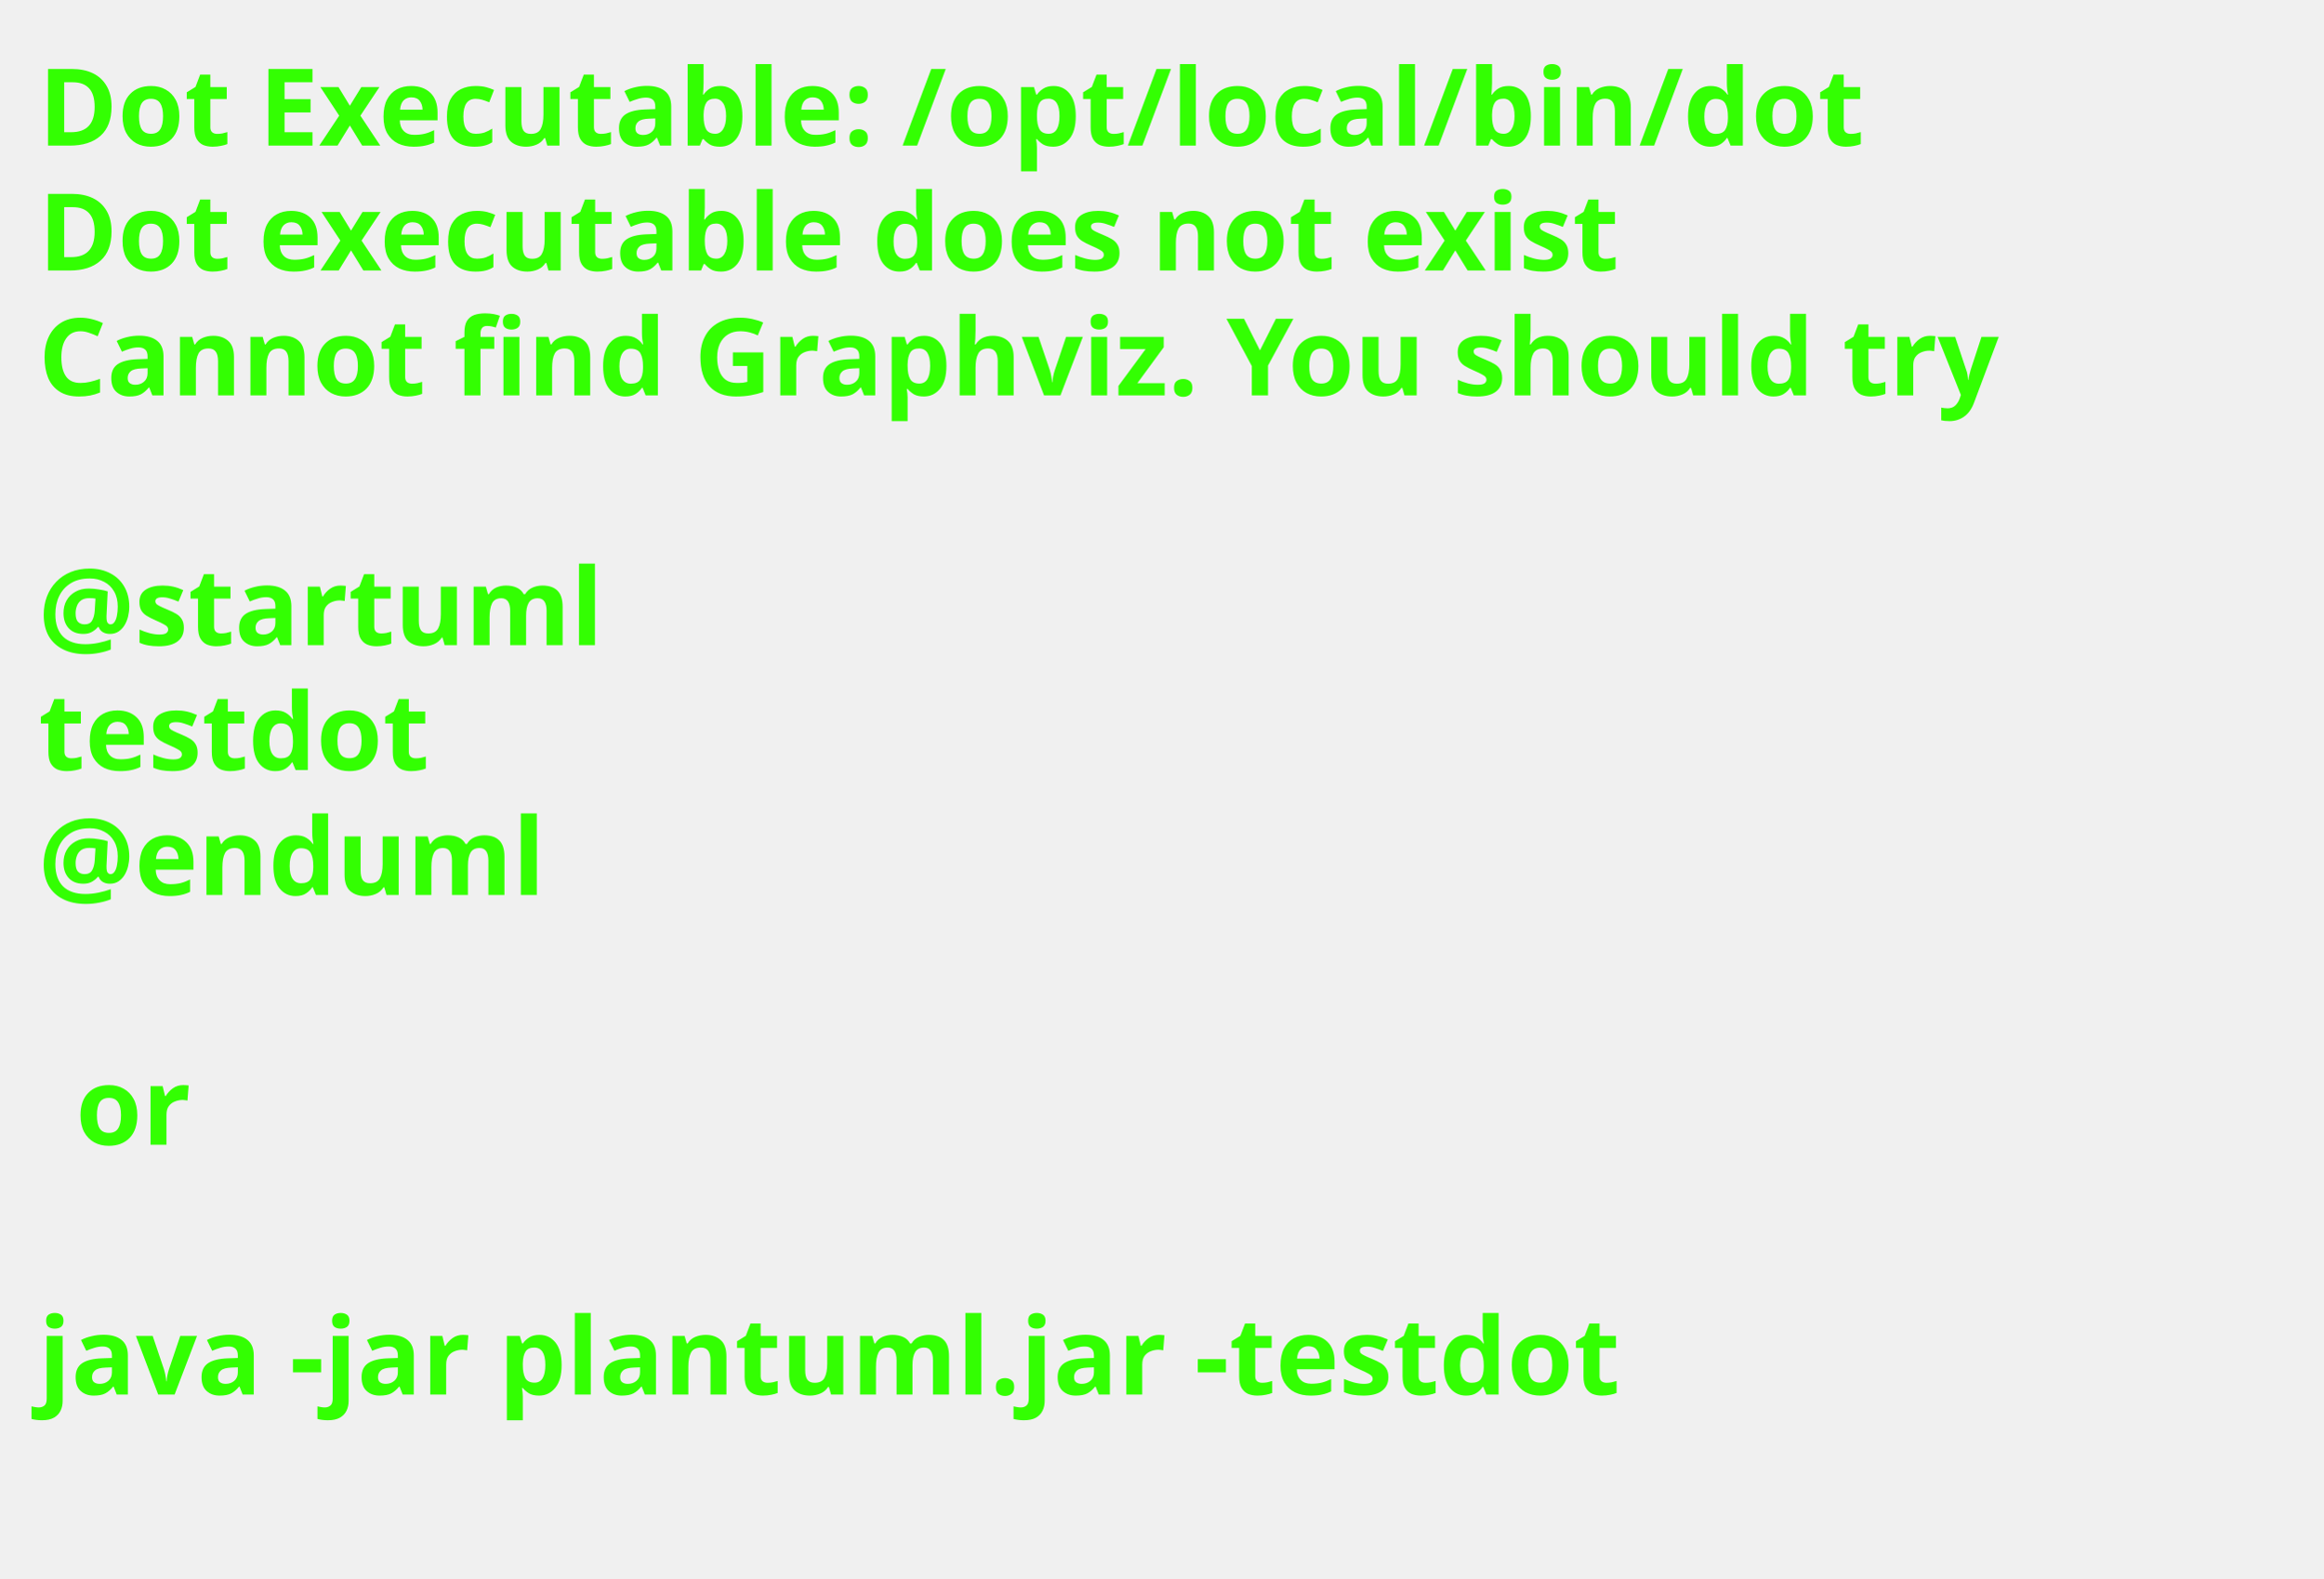
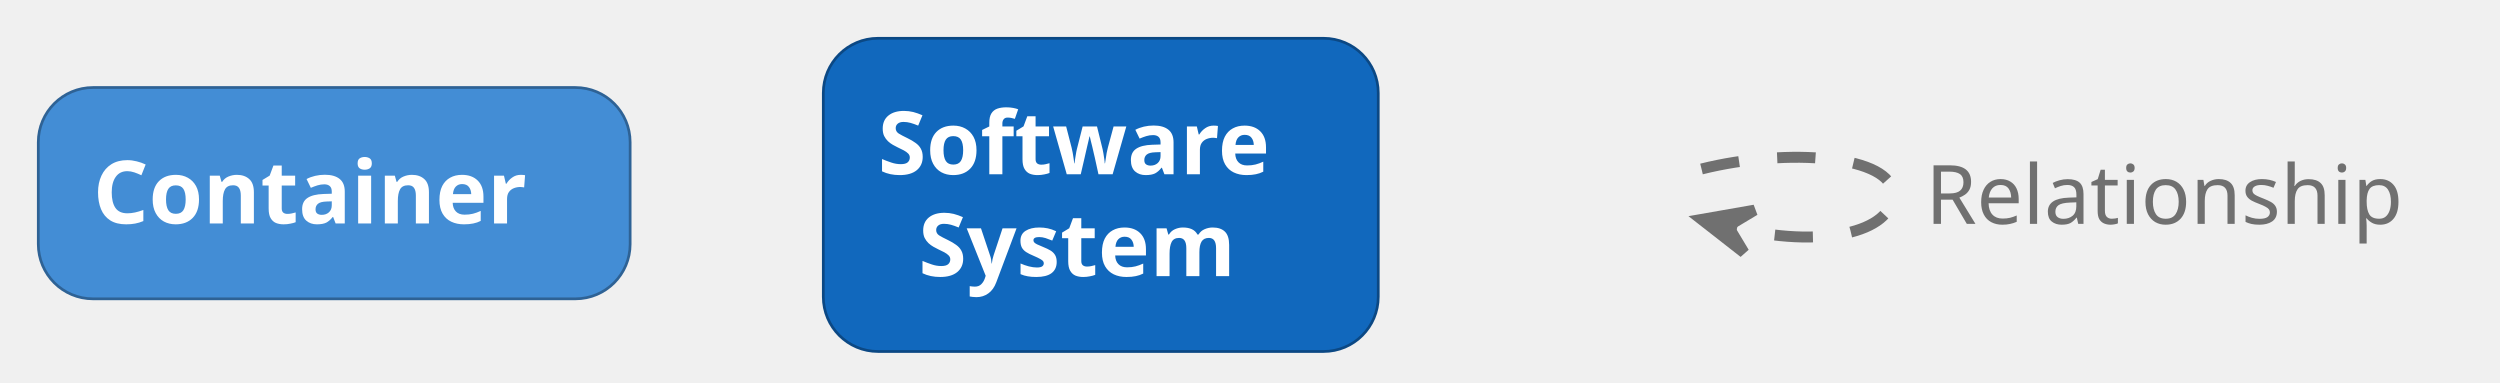
- <svg xmlns="http://www.w3.org/2000/svg" contentStyleType="text/css" data-diagram-type="DESCRIPTION" height="206px" preserveAspectRatio="none" style="width:303px;height:206px;background:#FFFFFF;" version="1.1" viewBox="0 0 303 206" width="303px" zoomAndPan="magnify">
+ <svg xmlns="http://www.w3.org/2000/svg" contentStyleType="text/css" data-diagram-type="DESCRIPTION" height="70px" preserveAspectRatio="none" style="width:457px;height:70px;background:#FFFFFF;" version="1.1" viewBox="0 0 457 70" width="457px" zoomAndPan="magnify">
  <defs />
  <g>
-     <text fill="#33FF02" font-family="sans-serif" font-size="14" font-weight="bold" lengthAdjust="spacing" textLength="264.954" x="5" y="19">Dot Executable: /opt/local/bin/dot</text>
-     <text fill="#33FF02" font-family="sans-serif" font-size="14" font-weight="bold" lengthAdjust="spacing" textLength="236.264" x="5" y="35.297">Dot executable does not exist</text>
-     <text fill="#33FF02" font-family="sans-serif" font-size="14" font-weight="bold" lengthAdjust="spacing" textLength="291.587" x="5" y="51.594">Cannot find Graphviz. You should try</text>
-     <text fill="#33FF02" font-family="sans-serif" font-size="14" font-weight="bold" lengthAdjust="spacing" textLength="4.874" x="5" y="67.891"> </text>
-     <text fill="#33FF02" font-family="sans-serif" font-size="14" font-weight="bold" lengthAdjust="spacing" textLength="81.423" x="5" y="84.188">@startuml</text>
-     <text fill="#33FF02" font-family="sans-serif" font-size="14" font-weight="bold" lengthAdjust="spacing" textLength="57.545" x="5" y="100.484">testdot</text>
-     <text fill="#33FF02" font-family="sans-serif" font-size="14" font-weight="bold" lengthAdjust="spacing" textLength="72.837" x="5" y="116.781">@enduml</text>
-     <text fill="#33FF02" font-family="sans-serif" font-size="14" font-weight="bold" lengthAdjust="spacing" textLength="4.874" x="5" y="133.078"> </text>
-     <text fill="#33FF02" font-family="sans-serif" font-size="14" font-weight="bold" lengthAdjust="spacing" textLength="16.523" x="9.874" y="149.375">or</text>
-     <text fill="#33FF02" font-family="sans-serif" font-size="14" font-weight="bold" lengthAdjust="spacing" textLength="4.874" x="5" y="165.672"> </text>
-     <text fill="#33FF02" font-family="sans-serif" font-size="14" font-weight="bold" lengthAdjust="spacing" textLength="234.507" x="5" y="181.969">java -jar plantuml.jar -testdot</text>
-     <text fill="#33FF02" font-family="sans-serif" font-size="14" font-weight="bold" lengthAdjust="spacing" textLength="4.874" x="5" y="198.266"> </text>
+     <g class="entity" data-entity="..Container" data-source-line="24" data-uid="ent0002" id="entity_..Container">
+       <rect fill="#438DD5" height="38.625" rx="10" ry="10" style="stroke:#2E6295;stroke-width:0.5;" width="108.188" x="7" y="16" />
+       <text fill="#FFFFFF" font-family="sans-serif" font-size="16" font-weight="bold" lengthAdjust="spacing" textLength="88.188" x="17" y="40.852">Container</text>
+     </g>
+     <g class="entity" data-entity="..Software System" data-source-line="32" data-uid="ent0003" id="entity_..Software System">
+       <rect fill="#1168BD" height="57.25" rx="10" ry="10" style="stroke:#0B4884;stroke-width:0.5;" width="101.445" x="150.5" y="7" />
+       <text fill="#FFFFFF" font-family="sans-serif" font-size="16" font-weight="bold" lengthAdjust="spacing" textLength="81.445" x="160.5" y="31.852">Software</text>
+       <text fill="#FFFFFF" font-family="sans-serif" font-size="16" font-weight="bold" lengthAdjust="spacing" textLength="66.648" x="167.898" y="50.477">System</text>
+     </g>
+     <g class="entity" data-entity="3" data-source-line="34" data-uid="ent0004" id="entity_3">
+       <rect fill="none" height="36.297" rx="2.5" ry="2.5" style="stroke:none;stroke-width:0.5;" width="24.45" x="287" y="17.5" />
+     </g>
+     <g class="link" data-entity-1="3" data-entity-2="3" data-source-line="35" data-uid="lnk5" id="link_3_3">
+       <path d="M311.04,30.89 C326.88,26.93 346,28.47 346,35.5 C346,42.53 332.701,45.525 316.861,41.565" fill="none" id="3-to-3" style="stroke:#707070;stroke-width:2;stroke-dasharray:7,7;" />
+       <polygon fill="#707070" points="311.04,40.11,318.801,46.173,315.891,41.323,320.741,38.412,311.04,40.11" style="stroke:#707070;stroke-width:2;" />
+       <text fill="#707070" font-family="sans-serif" font-size="15" lengthAdjust="spacing" textLength="92.754" x="352" y="40.923">Relationship</text>
+     </g>
  </g>
</svg>
